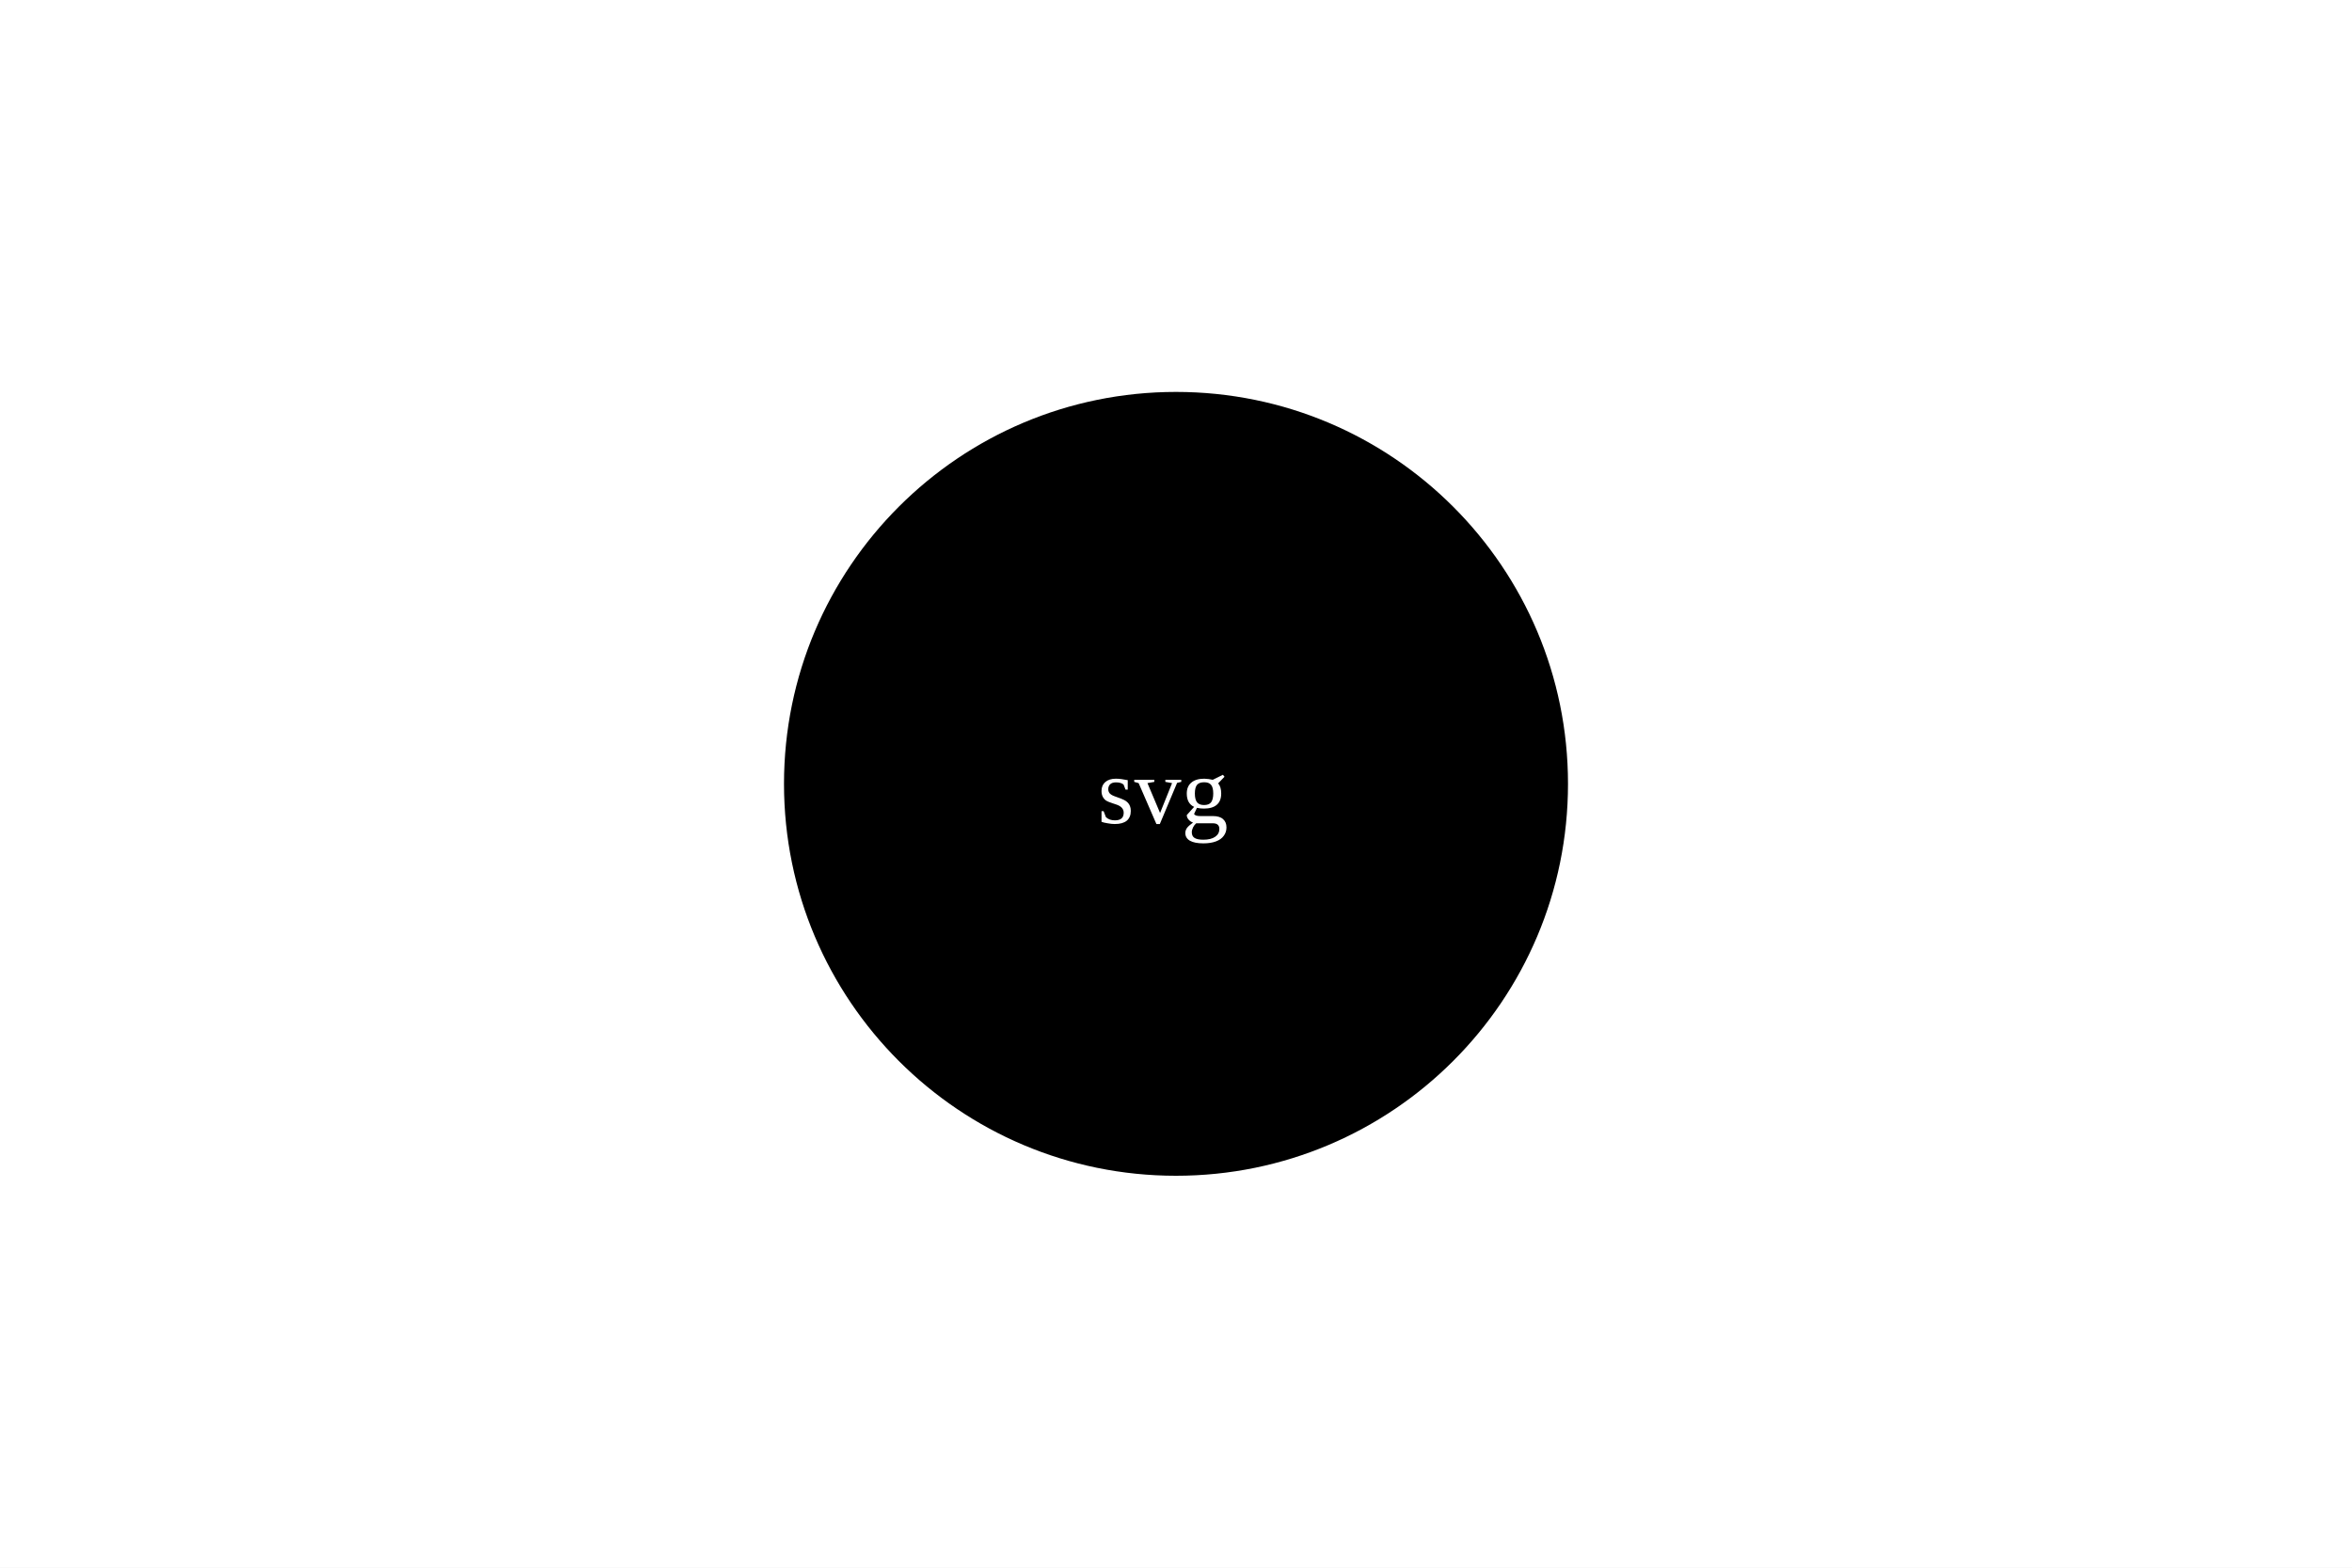
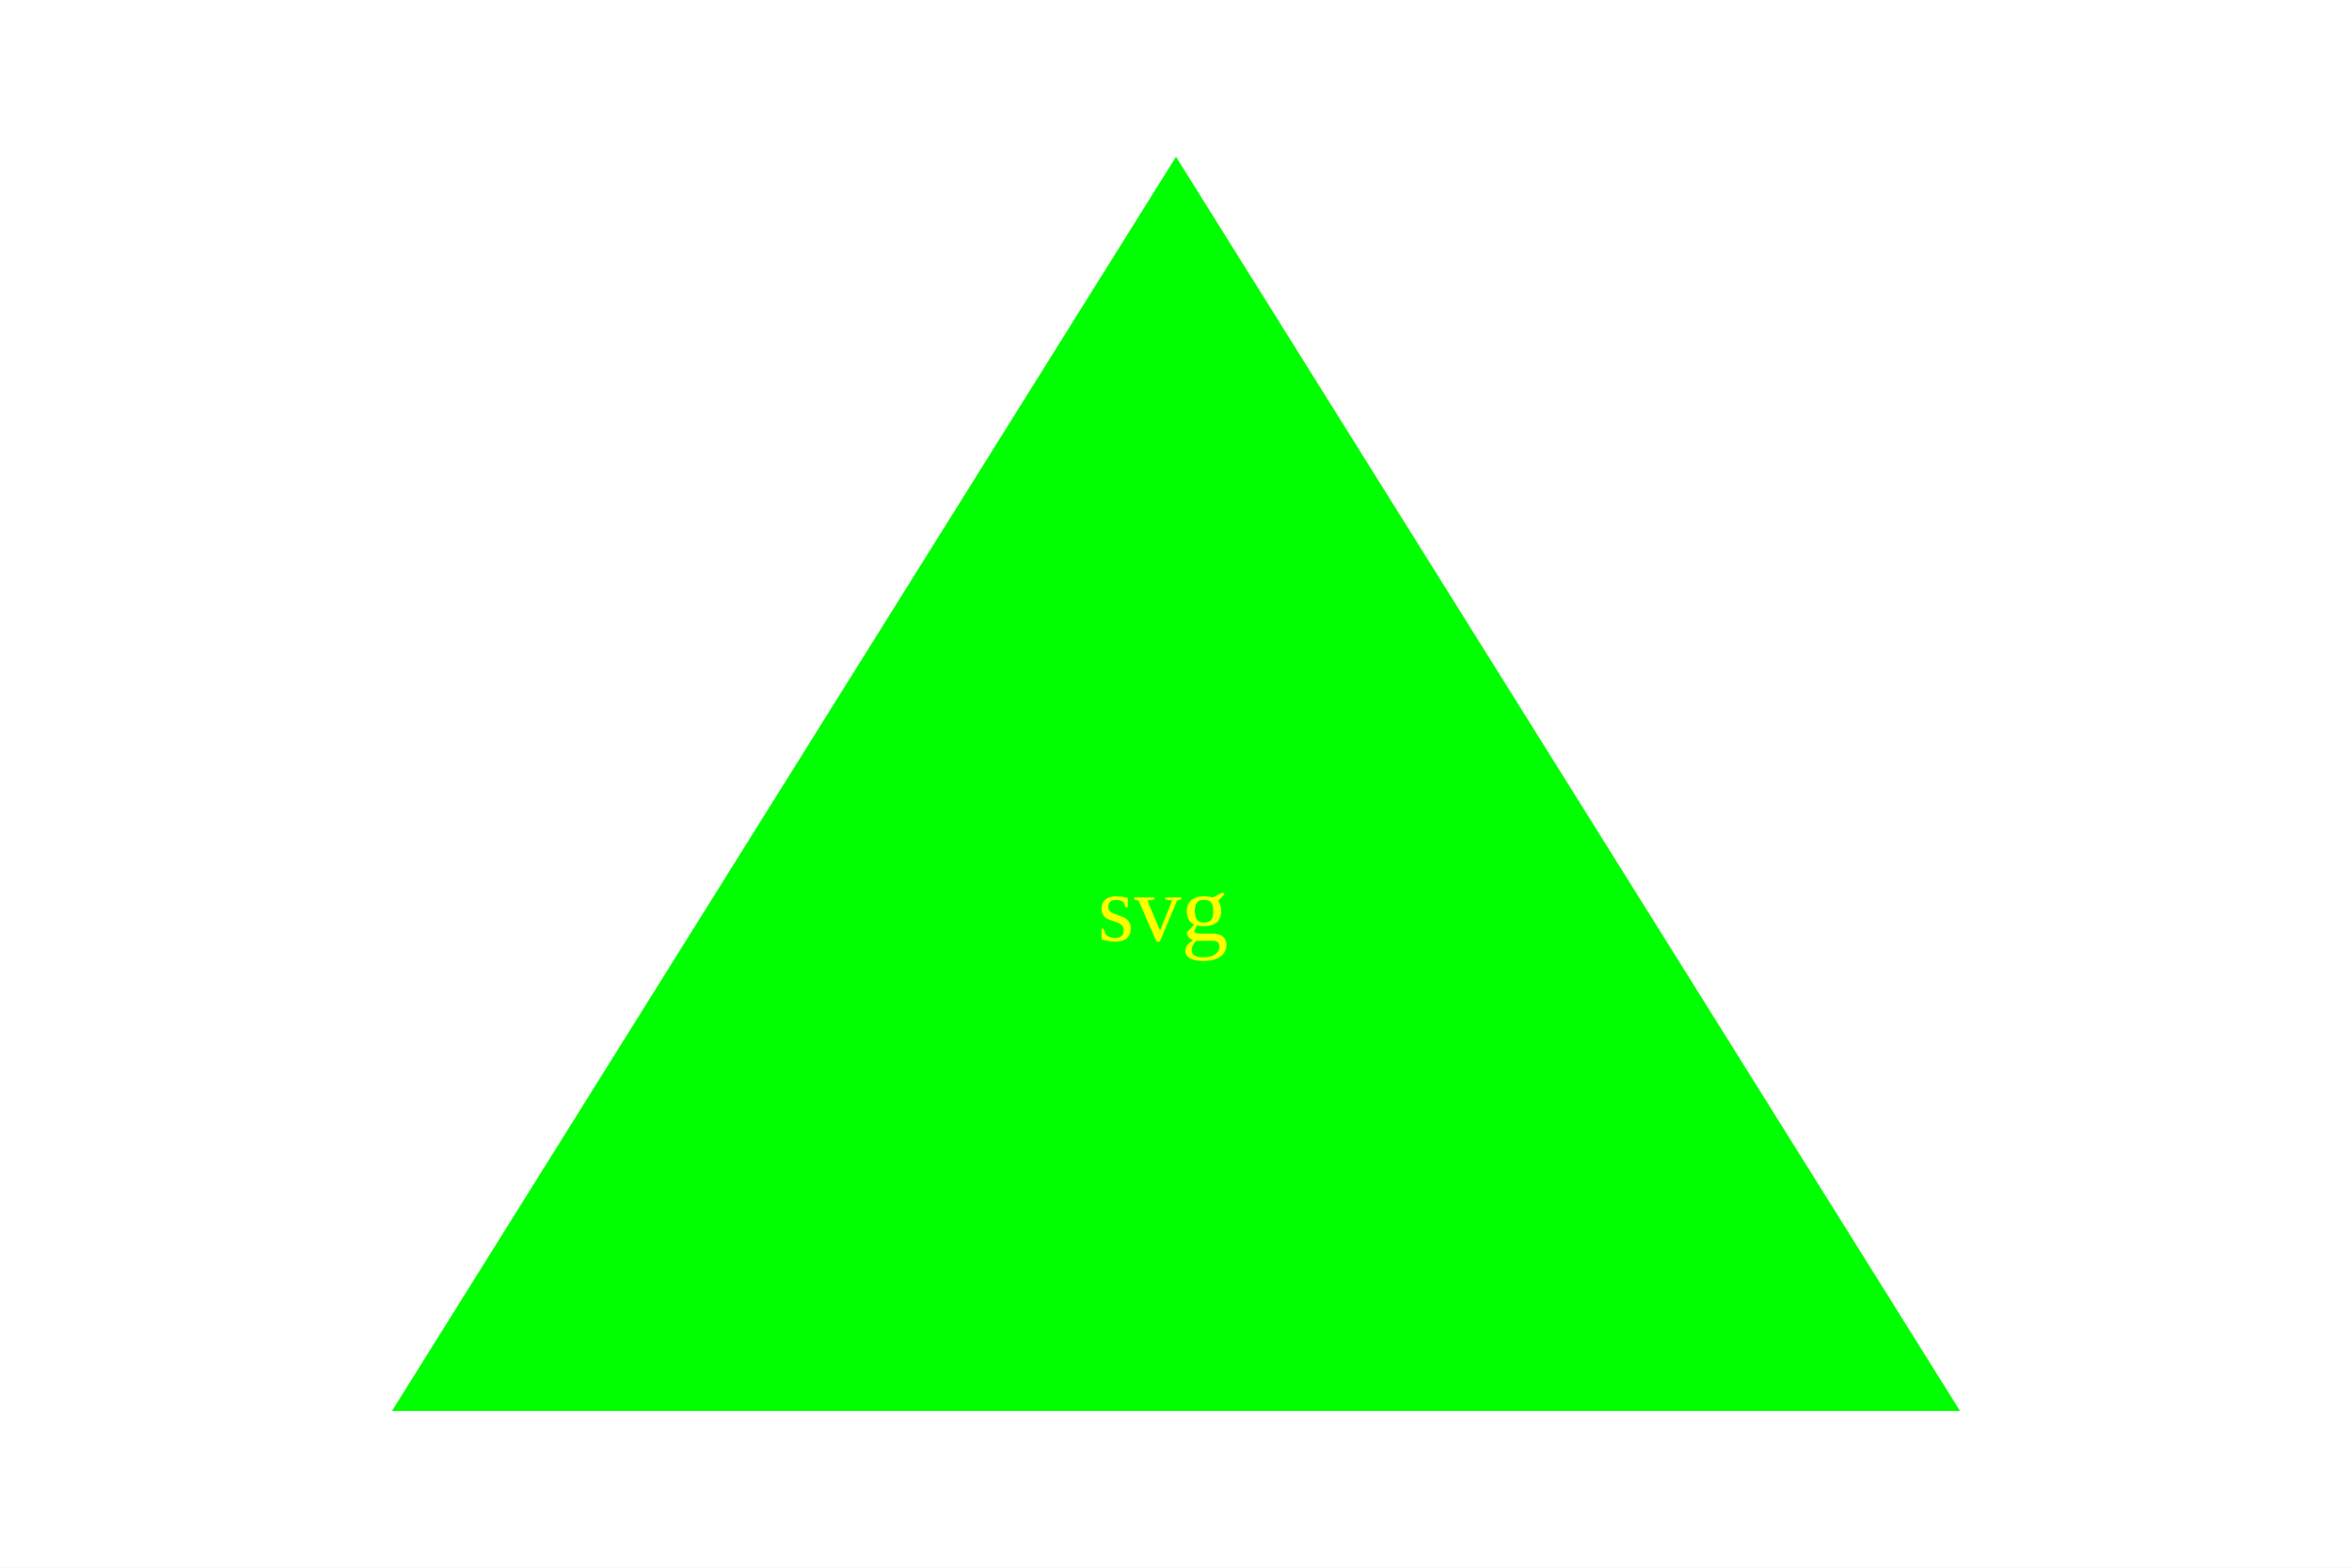
<svg xmlns="http://www.w3.org/2000/svg" width="300" height="200">
  <rect width="300" height="200" fill="white" />
-   <circle cx="150" cy="100" r="50" fill="black" />
-   <text x="140" y="105" fill="white">svg</text>
+   <polygon points="150,20 250,180 50,180" fill="#00FF00" />
+   <text x="140" y="120" fill="#FFFF00">svg</text>
</svg>
